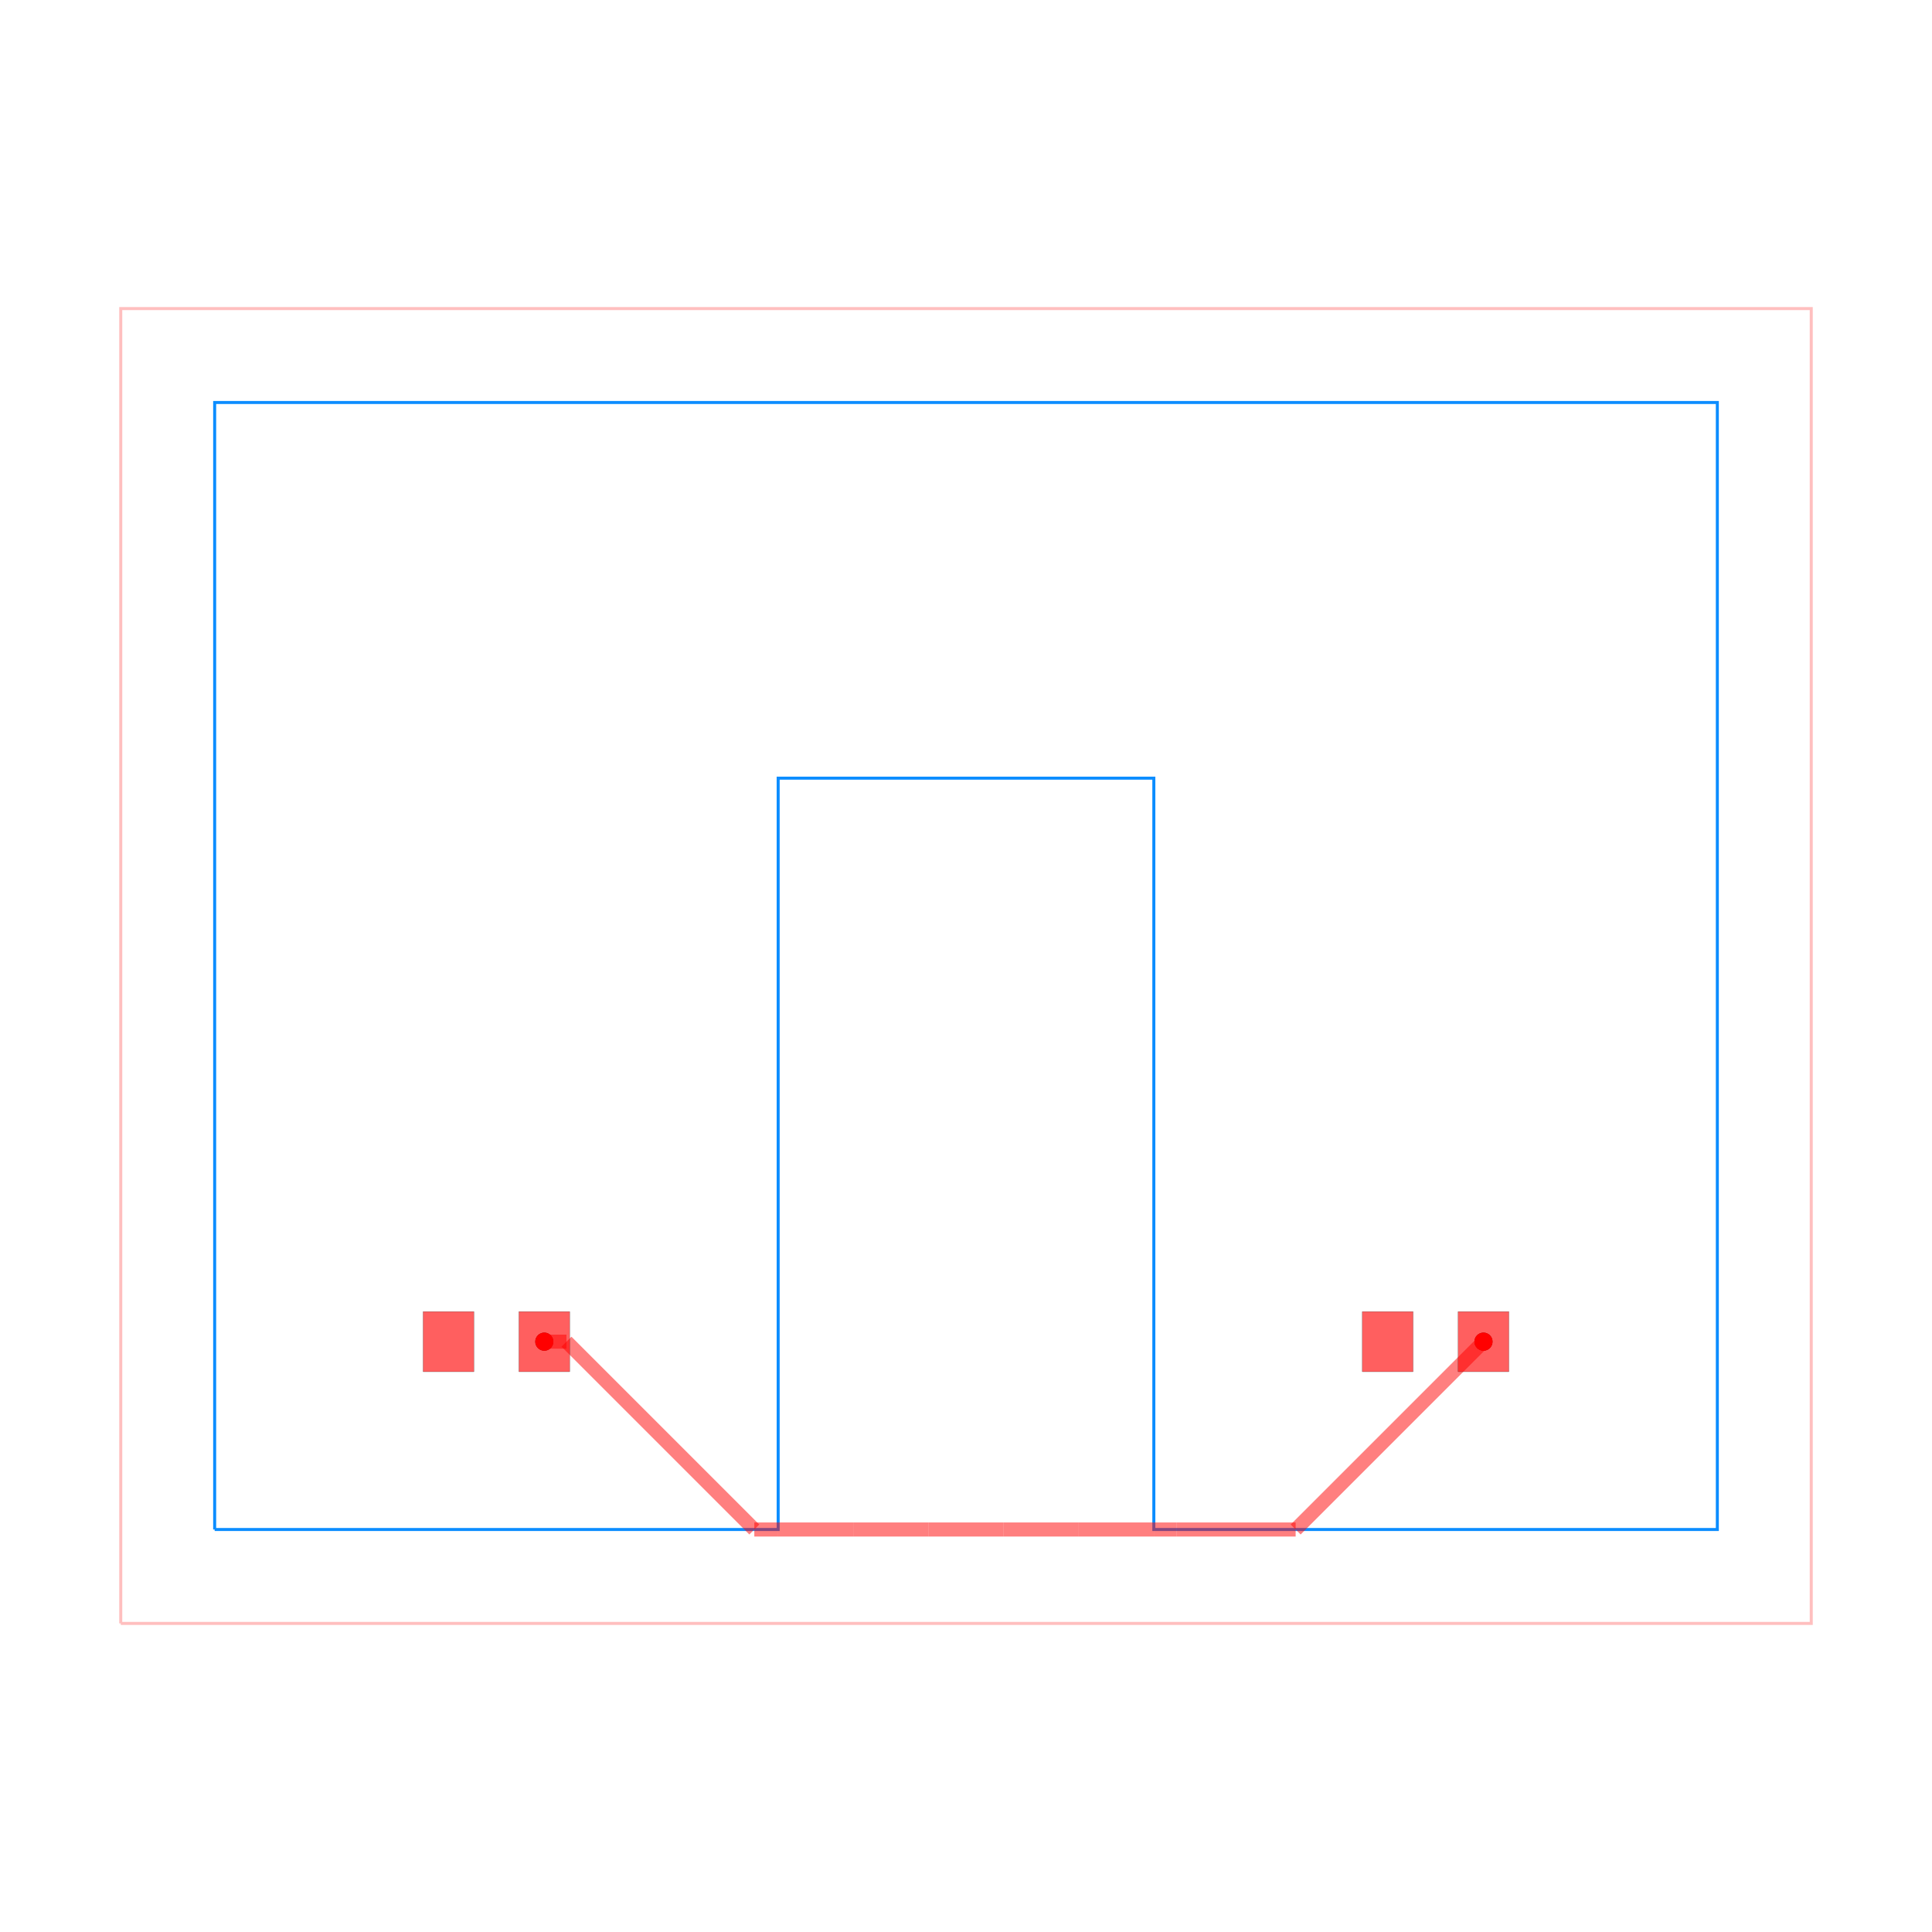
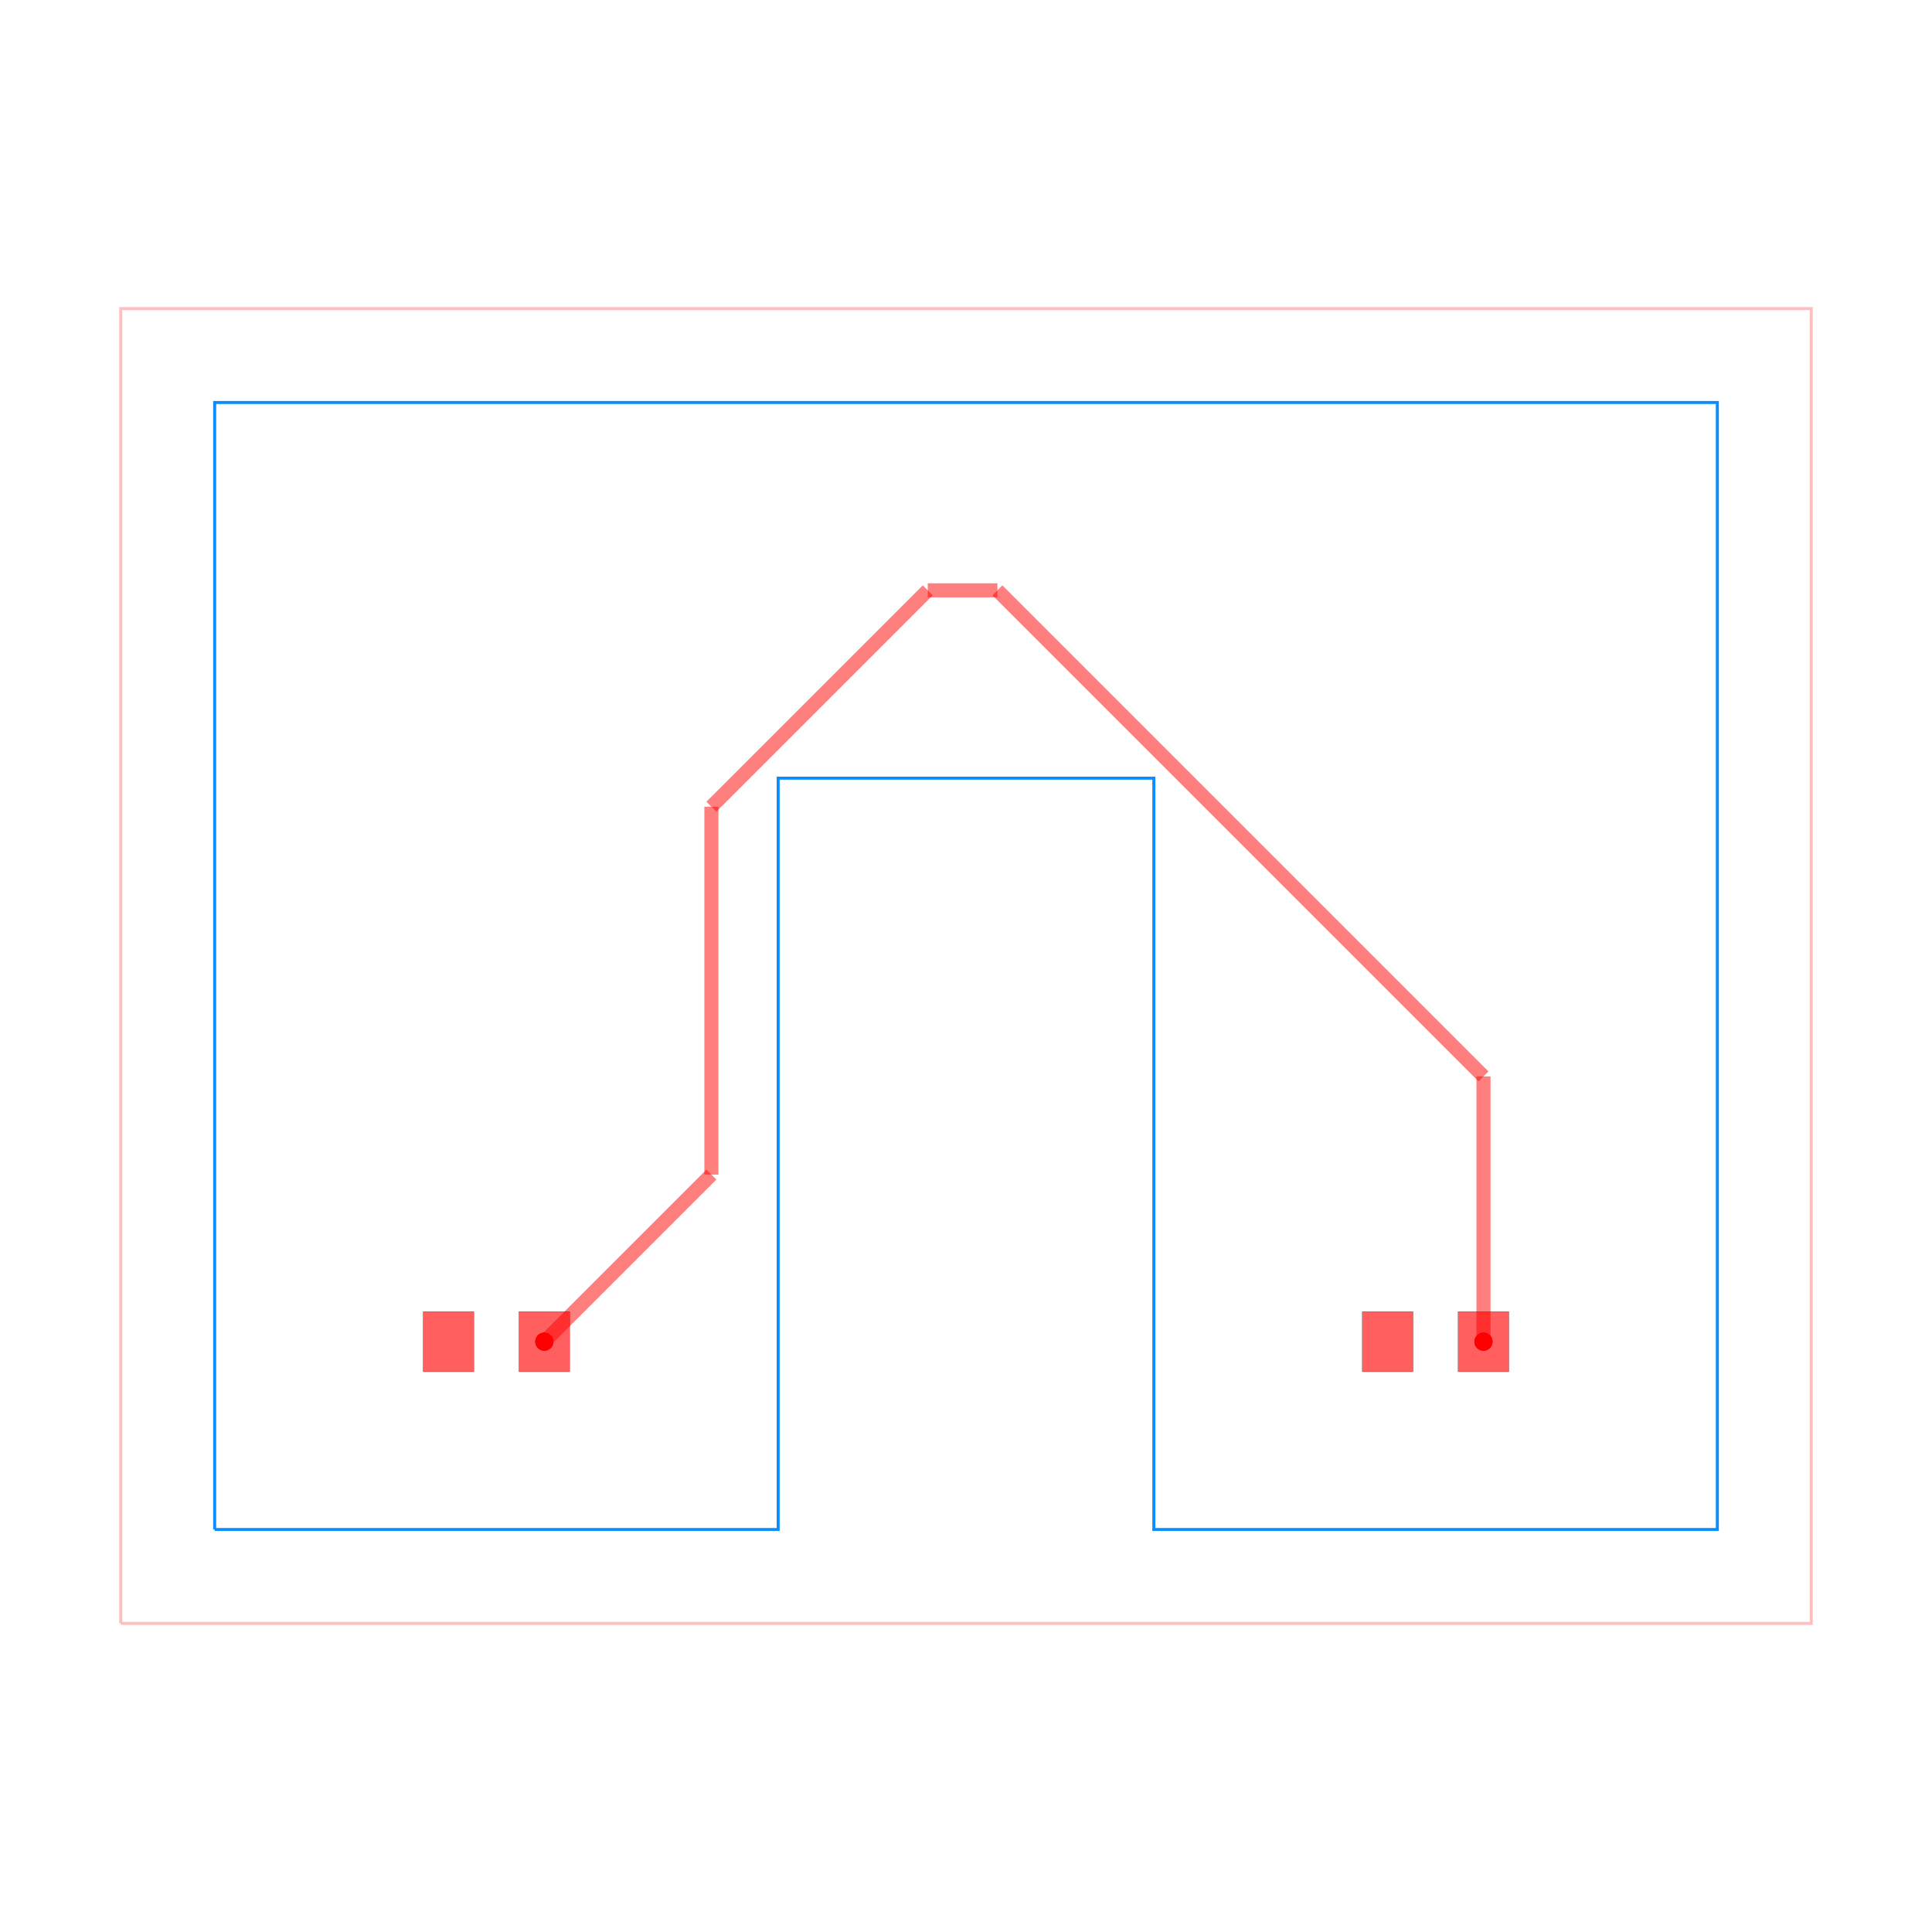
<svg xmlns="http://www.w3.org/2000/svg" width="640" height="640" viewBox="0 0 640 640">
  <rect width="100%" height="100%" fill="white" />
  <g>
    <circle data-type="point" data-label="source_trace_0 pcb_port_1" data-x="-4.49" data-y="-4" cx="180.311" cy="444.444" r="3" fill="black" />
  </g>
  <g>
    <circle data-type="point" data-label="source_trace_0 pcb_port_3" data-x="5.51" data-y="-4" cx="491.422" cy="444.444" r="3" fill="black" />
  </g>
  <g>
    <circle data-type="point" data-label="source_trace_0 (top)" data-x="-4.49" data-y="-4" cx="180.311" cy="444.444" r="3" fill="hsl(0, 100%, 50%)" />
  </g>
  <g>
    <circle data-type="point" data-label="source_trace_0 (top)" data-x="5.51" data-y="-4" cx="491.422" cy="444.444" r="3" fill="hsl(0, 100%, 50%)" />
  </g>
  <g>
    <polyline data-points="-9,-7 9,-7 9,7 -9,7 -9,-7" data-type="line" data-label="" points="40,537.778 600,537.778 600,102.222 40,102.222 40,537.778" fill="none" stroke="rgba(255,0,0,0.25)" stroke-width="1px" />
  </g>
  <g>
    <polyline data-points="-8,-6 -2,-6 -2,2 2,2 2,-6 8,-6 8,6 -8,6 -8,-6" data-type="line" data-label="" points="71.111,506.667 257.778,506.667 257.778,257.778 382.222,257.778 382.222,506.667 568.889,506.667 568.889,133.333 71.111,133.333 71.111,506.667" fill="none" stroke="rgba(0, 136, 255, 0.95)" stroke-width="1px" />
  </g>
  <g>
-     <polyline data-points="-4.49,-4 -4.254030630269741,-4" data-type="line" data-label="" points="180.311,444.444 187.652,444.444" fill="none" stroke="rgba(255,0,0,0.5)" stroke-width="4.667" />
+     <polyline data-points="5.51,-4 5.51,-1.1756083329110307" data-type="line" data-label="" points="491.422,444.444 491.422,356.574" fill="none" stroke="rgba(255,0,0,0.5)" stroke-width="4.667" />
  </g>
  <g>
-     <polyline data-points="-4.254030630269741,-4 -2.2540306302697406,-6" data-type="line" data-label="" points="187.652,444.444 249.875,506.667" fill="none" stroke="rgba(255,0,0,0.5)" stroke-width="4.667" />
+     <polyline data-points="5.51,-1.1756083329110307 0.3343916670889687,4" data-type="line" data-label="" points="491.422,356.574 330.403,195.556" fill="none" stroke="rgba(255,0,0,0.5)" stroke-width="4.667" />
  </g>
  <g>
-     <polyline data-points="-2.2540306302697406,-6 -2.000000000000001,-6" data-type="line" data-label="" points="249.875,506.667 257.778,506.667" fill="none" stroke="rgba(255,0,0,0.5)" stroke-width="4.667" />
+     <polyline data-points="0.3343916670889687,4 -0.40722611888208204,4" data-type="line" data-label="" points="330.403,195.556 307.331,195.556" fill="none" stroke="rgba(255,0,0,0.5)" stroke-width="4.667" />
  </g>
  <g>
-     <polyline data-points="-2.000000000000001,-6 -1.2000000000000008,-6" data-type="line" data-label="" points="257.778,506.667 282.667,506.667" fill="none" stroke="rgba(255,0,0,0.5)" stroke-width="4.667" />
+     <polyline data-points="-0.40722611888208204,4 -2.7109292656471773,1.6962968532349048" data-type="line" data-label="" points="307.331,195.556 235.66,267.226" fill="none" stroke="rgba(255,0,0,0.5)" stroke-width="4.667" />
  </g>
  <g>
-     <polyline data-points="-1.2000000000000008,-6 -0.4000000000000008,-6" data-type="line" data-label="" points="282.667,506.667 307.556,506.667" fill="none" stroke="rgba(255,0,0,0.5)" stroke-width="4.667" />
+     <polyline data-points="-2.7109292656471773,1.6962968532349048 -2.7109292656471773,-2.220929265647177" data-type="line" data-label="" points="235.66,267.226 235.66,389.096" fill="none" stroke="rgba(255,0,0,0.5)" stroke-width="4.667" />
  </g>
  <g>
-     <polyline data-points="-0.4000000000000008,-6 0.39999999999999925,-6" data-type="line" data-label="" points="307.556,506.667 332.444,506.667" fill="none" stroke="rgba(255,0,0,0.5)" stroke-width="4.667" />
-   </g>
-   <g>
-     <polyline data-points="0.39999999999999925,-6 1.1999999999999993,-6" data-type="line" data-label="" points="332.444,506.667 357.333,506.667" fill="none" stroke="rgba(255,0,0,0.5)" stroke-width="4.667" />
-   </g>
-   <g>
-     <polyline data-points="1.1999999999999993,-6 1.9999999999999993,-6" data-type="line" data-label="" points="357.333,506.667 382.222,506.667" fill="none" stroke="rgba(255,0,0,0.5)" stroke-width="4.667" />
-   </g>
-   <g>
-     <polyline data-points="1.9999999999999993,-6 2.2420398046592998,-6" data-type="line" data-label="" points="382.222,506.667 389.752,506.667" fill="none" stroke="rgba(255,0,0,0.5)" stroke-width="4.667" />
-   </g>
-   <g>
-     <polyline data-points="2.2420398046592998,-6 3.51,-6" data-type="line" data-label="" points="389.752,506.667 429.2,506.667" fill="none" stroke="rgba(255,0,0,0.5)" stroke-width="4.667" />
-   </g>
-   <g>
-     <polyline data-points="3.51,-6 5.51,-4" data-type="line" data-label="" points="429.2,506.667 491.422,444.444" fill="none" stroke="rgba(255,0,0,0.5)" stroke-width="4.667" />
+     <polyline data-points="-2.7109292656471773,-2.220929265647177 -4.49,-4" data-type="line" data-label="" points="235.66,389.096 180.311,444.444" fill="none" stroke="rgba(255,0,0,0.5)" stroke-width="4.667" />
  </g>
  <g>
    <rect data-type="rect" data-label="top" data-x="-5.51" data-y="-4" x="140.178" y="434.489" width="16.8" height="19.911" fill="rgba(255,0,0,0.25)" stroke="black" stroke-width="0.032" />
  </g>
  <g>
    <rect data-type="rect" data-label="top" data-x="-4.49" data-y="-4" x="171.911" y="434.489" width="16.8" height="19.911" fill="rgba(255,0,0,0.25)" stroke="black" stroke-width="0.032" />
  </g>
  <g>
    <rect data-type="rect" data-label="top" data-x="4.49" data-y="-4" x="451.289" y="434.489" width="16.8" height="19.911" fill="rgba(255,0,0,0.25)" stroke="black" stroke-width="0.032" />
  </g>
  <g>
    <rect data-type="rect" data-label="top" data-x="5.51" data-y="-4" x="483.022" y="434.489" width="16.8" height="19.911" fill="rgba(255,0,0,0.25)" stroke="black" stroke-width="0.032" />
  </g>
  <g>
    <rect data-type="rect" data-label="" data-x="-5.51" data-y="-4" x="140.178" y="434.489" width="16.8" height="19.911" fill="rgba(255,0,0,0.5)" stroke="black" stroke-width="0.032" />
  </g>
  <g>
    <rect data-type="rect" data-label="" data-x="-4.49" data-y="-4" x="171.911" y="434.489" width="16.8" height="19.911" fill="rgba(255,0,0,0.5)" stroke="black" stroke-width="0.032" />
  </g>
  <g>
    <rect data-type="rect" data-label="" data-x="4.49" data-y="-4" x="451.289" y="434.489" width="16.8" height="19.911" fill="rgba(255,0,0,0.5)" stroke="black" stroke-width="0.032" />
  </g>
  <g>
    <rect data-type="rect" data-label="" data-x="5.51" data-y="-4" x="483.022" y="434.489" width="16.8" height="19.911" fill="rgba(255,0,0,0.5)" stroke="black" stroke-width="0.032" />
  </g>
  <g id="crosshair" style="display: none">
    <line id="crosshair-h" y1="0" y2="640" stroke="#666" stroke-width="0.5" />
    <line id="crosshair-v" x1="0" x2="640" stroke="#666" stroke-width="0.5" />
    <text id="coordinates" font-family="monospace" font-size="12" fill="#666" />
  </g>
</svg>
